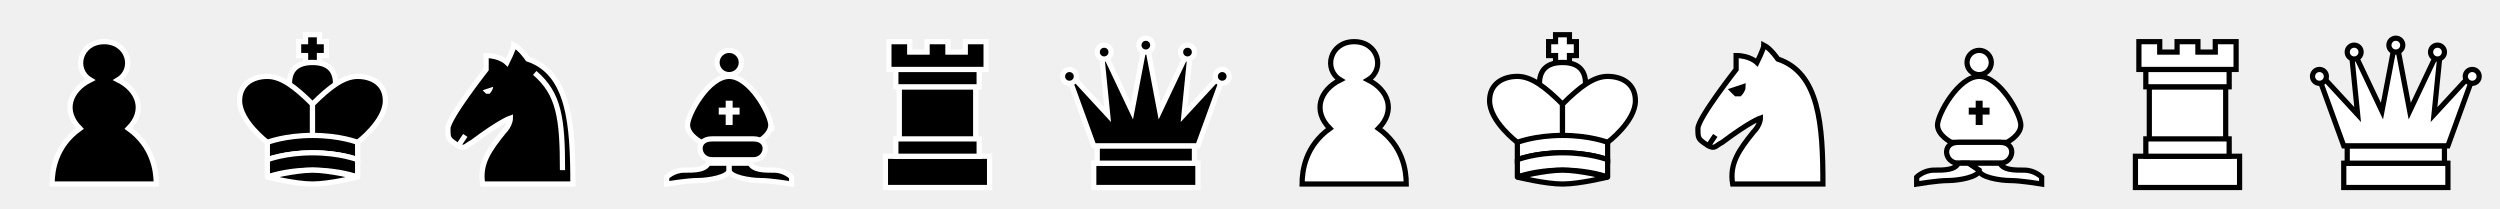
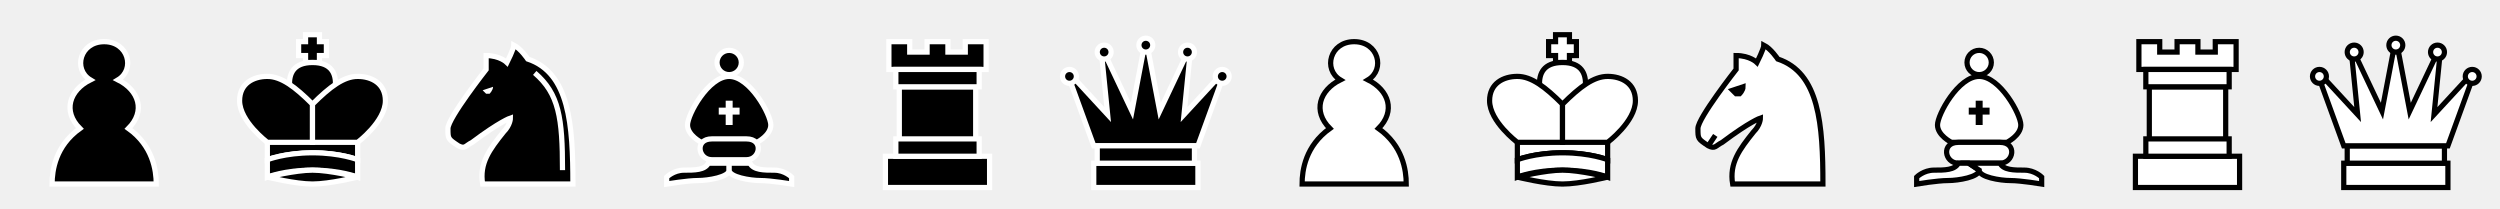
- <svg xmlns="http://www.w3.org/2000/svg" width="720" height="60" viewBox="0 0 720 60" version="1.1" id="svg5">
-   <defs id="defs2" />
-   <g id="layer1">
-     <path style="fill:#000000;fill-opacity:1;stroke:#ffffff;stroke-width:1.5;stroke-linecap:butt;stroke-linejoin:miter;stroke-miterlimit:4;stroke-dasharray:none;stroke-opacity:1" d="m 30,12 c -7,0 -9,8 -4,11 -6,3 -8,9 -3,14 -7,5 -8,12 -8,16 H 45 C 45,49 44,42 37,37 42,32 40,26 34,23 39,20 37,12 30,12 Z" id="path1872" />
-     <rect style="fill:#000000;fill-opacity:1;stroke:#ffffff;stroke-width:1.5;stroke-miterlimit:4;stroke-dasharray:none;stroke-opacity:1;paint-order:fill markers stroke" id="rect17431-92" width="30" height="9" x="255" y="45" />
-     <rect style="fill:#000000;fill-opacity:1;stroke:#ffffff;stroke-width:1.5;stroke-miterlimit:4;stroke-dasharray:none;stroke-opacity:1;paint-order:fill markers stroke" id="rect17431-92-2" width="22" height="16" x="259" y="25" />
-     <rect style="fill:#000000;fill-opacity:1;stroke:#ffffff;stroke-width:1.5;stroke-miterlimit:4;stroke-dasharray:none;stroke-opacity:1;paint-order:fill markers stroke" id="rect17431-92-3" width="24" height="5" x="258" y="40" />
-     <rect style="fill:#000000;fill-opacity:1;stroke:#ffffff;stroke-width:1.5;stroke-miterlimit:4;stroke-dasharray:none;stroke-opacity:1;paint-order:fill markers stroke" id="rect17431-92-7" width="24" height="5" x="258" y="20" />
-     <rect style="fill:#000000;fill-opacity:1;stroke:#ffffff;stroke-width:1.5;stroke-miterlimit:4;stroke-dasharray:none;stroke-opacity:1;paint-order:fill markers stroke" id="rect17431-922-1" width="30" height="7" x="315" y="47" />
-     <rect style="fill:#000000;fill-opacity:1;stroke:#ffffff;stroke-width:1.5;stroke-miterlimit:4;stroke-dasharray:none;stroke-opacity:1;paint-order:fill markers stroke" id="rect17431-9-8" width="28" height="5" x="316" y="42" />
-     <path style="fill:#000000;fill-opacity:1;stroke:#ffffff;stroke-width:1.5;stroke-linecap:butt;stroke-linejoin:miter;stroke-miterlimit:4;stroke-dasharray:none;stroke-opacity:1" d="m 139,53 h 26 c 0,-17 -1,-32 -13,-36 0,0 -2,-3 -4,-4 0,1 -2,5 -2,5 0,0 -2,-2 -6,-2 v 4 c 0,0 -11,14 -11,17 0,3 0,3 3,5 2,1 2,0 4,-1 8,-6 11,-7 11,-7 0,0 0,2 -2,4 -4,5 -7,9 -6,15 z" id="path21342" />
-     <path style="fill:#ffffff;fill-opacity:1;stroke:none;stroke-width:1.5;stroke-linecap:butt;stroke-linejoin:miter;stroke-opacity:1;stroke-miterlimit:4;stroke-dasharray:none" d="m 139,26 c 0,0 3,-1 3,-1 0,1 -1,2 -1,2 -1,0 0,0 -1,0 z" id="path31201" />
-     <path style="fill:none;stroke:#ffffff;stroke-width:1.5;stroke-linecap:butt;stroke-linejoin:miter;stroke-miterlimit:4;stroke-dasharray:none;stroke-opacity:1" d="m 154,21 c 7,6 8,13 8,28" id="path32851" />
-     <path style="fill:#000000;fill-opacity:1;stroke:#ffffff;stroke-width:1.5;stroke-linecap:butt;stroke-linejoin:miter;stroke-miterlimit:4;stroke-dasharray:none;stroke-opacity:1" d="m 207,37 h 16" id="path48229" />
-     <path style="fill:#000000;fill-opacity:1;stroke:#ffffff;stroke-width:1.5;stroke-linecap:butt;stroke-linejoin:miter;stroke-miterlimit:4;stroke-dasharray:none;stroke-opacity:1" d="m 256,20 h 28 v -8 h -6 v 3 h -5 v -3 h -6 v 3 h -5 v -3 h -6 z" id="path51702" />
-     <path style="fill:#000000;fill-opacity:1;stroke:#ffffff;stroke-width:1.5;stroke-linecap:butt;stroke-linejoin:miter;stroke-miterlimit:4;stroke-dasharray:none;stroke-opacity:1" d="m 315,42 -8,-22 12,13 -2,-20 9,19 4,-21 4,21 9,-19 -2,20 12,-13 -8,22 z" id="path53075" />
-     <circle style="fill:#000000;fill-opacity:1;stroke:#ffffff;stroke-width:1.5;stroke-linecap:round;stroke-linejoin:round;stroke-miterlimit:4;stroke-dasharray:none;stroke-opacity:1;paint-order:fill markers stroke" id="path53992" cx="308" cy="22" r="2" />
-     <circle style="fill:#000000;fill-opacity:1;stroke:#ffffff;stroke-width:1.5;stroke-linecap:round;stroke-linejoin:round;stroke-miterlimit:4;stroke-dasharray:none;stroke-opacity:1;paint-order:fill markers stroke" id="path53992-9" cx="318" cy="15" r="2" />
-     <circle style="fill:#000000;fill-opacity:1;stroke:#ffffff;stroke-width:1.5;stroke-linecap:round;stroke-linejoin:round;stroke-miterlimit:4;stroke-dasharray:none;stroke-opacity:1;paint-order:fill markers stroke" id="path53992-7" cx="330" cy="13" r="2" />
-     <circle style="fill:#000000;fill-opacity:1;stroke:#ffffff;stroke-width:1.5;stroke-linecap:round;stroke-linejoin:round;stroke-miterlimit:4;stroke-dasharray:none;stroke-opacity:1;paint-order:fill markers stroke" id="path53992-3" cx="342" cy="15" r="2" />
-     <circle style="fill:#000000;fill-opacity:1;stroke:#ffffff;stroke-width:1.5;stroke-linecap:round;stroke-linejoin:round;stroke-miterlimit:4;stroke-dasharray:none;stroke-opacity:1;paint-order:fill markers stroke" id="path53992-6" cx="352" cy="22" r="2" />
-     <rect style="fill:#000000;fill-opacity:1;stroke:#000000;stroke-width:1;stroke-miterlimit:4;stroke-dasharray:none;stroke-opacity:1;paint-order:fill markers stroke" id="rect20849-8-6" width="0" height="6" x="567" y="28" ry="0" />
-     <rect style="fill:#000000;fill-opacity:1;stroke:#000000;stroke-width:1;stroke-miterlimit:4;stroke-dasharray:none;stroke-opacity:1;paint-order:fill markers stroke" id="rect21180-7-9" width="6" height="0" x="564" y="30" />
-     <path style="fill:#000000;fill-opacity:1;stroke:#ffffff;stroke-width:1.5;stroke-linecap:butt;stroke-linejoin:miter;stroke-miterlimit:4;stroke-dasharray:none;stroke-opacity:1" d="m 88,10 h 4 v 2 h 2 v 4 h -2 v 2 h -4 v -2 h -2 v -4 h 2 z" id="path4371-3" />
-     <path style="fill:#000000;fill-opacity:1;stroke:#ffffff;stroke-width:1.5;stroke-linecap:butt;stroke-linejoin:miter;stroke-opacity:1;stroke-miterlimit:4;stroke-dasharray:none" d="m 85,31 h 10 c 0,0 6,-13 -5,-13 -11,0 -5,13 -5,13 z" id="path7175" />
-     <path style="fill:#000000;fill-opacity:1;stroke:#ffffff;stroke-width:1.5;stroke-linecap:butt;stroke-linejoin:miter;stroke-opacity:1;stroke-miterlimit:4;stroke-dasharray:none" d="M 90,41 V 30 C 85,25 81,22 77,22 73,22 69,24 69,29 69,35 77,41 77,41 Z" id="path5361-6" />
-     <path style="fill:#000000;fill-opacity:1;stroke:#ffffff;stroke-width:1.5;stroke-linecap:butt;stroke-linejoin:miter;stroke-opacity:1;stroke-miterlimit:4;stroke-dasharray:none" d="M 90,41 V 30 c 5,-5 9,-8 13,-8 4,0 8,2 8,7 C 111,35 103,41 103,41 Z" id="path5361-6-5" />
-     <path style="fill:none;stroke:#ffffff;stroke-width:1.5;stroke-linecap:butt;stroke-linejoin:miter;stroke-opacity:1;stroke-miterlimit:4;stroke-dasharray:none" d="m 132,42 2,-3" id="path15852" />
-     <path style="fill:#ffffff;fill-opacity:1;stroke:#000000;stroke-width:1.5;stroke-linecap:butt;stroke-linejoin:miter;stroke-miterlimit:4;stroke-dasharray:none;stroke-opacity:1" d="m 390,12 c -7,0 -9,8 -4,11 -6,3 -8,9 -3,14 -7,5 -8,12 -8,16 h 30 c 0,-4 -1,-11 -8,-16 5,-5 3,-11 -3,-14 5,-3 3,-11 -4,-11 z" id="path1872-5" />
-     <path style="fill:#ffffff;fill-opacity:1;stroke:#000000;stroke-width:1.5;stroke-linecap:butt;stroke-linejoin:miter;stroke-miterlimit:4;stroke-dasharray:none;stroke-opacity:1" d="m 499,53 h 26 c 0,-17 -1,-32 -13,-36 0,0 -2,-3 -4,-4 0,1 -2,5 -2,5 0,0 -2,-2 -6,-2 v 4 c 0,0 -11,14 -11,17 0,3 0,3 3,5 2,1 2,0 4,-1 8,-6 11,-7 11,-7 0,0 0,2 -2,4 -4,5 -7,9 -6,15 z" id="path21342-7" />
-     <path style="fill:#ffffff;fill-opacity:1;stroke:#000000;stroke-width:1.5;stroke-linecap:butt;stroke-linejoin:miter;stroke-miterlimit:4;stroke-dasharray:none;stroke-opacity:1" d="m 499,26 c 0,0 3,-1 3,-1 0,1 -1,2 -1,2 -1,0 0,0 -1,0 z" id="path31201-0" />
-     <path style="fill:#ffffff;stroke:#000000;stroke-width:1.5;stroke-linecap:butt;stroke-linejoin:miter;stroke-opacity:1;fill-opacity:1;stroke-miterlimit:4;stroke-dasharray:none" d="m 492,42 2,-3" id="path15852-2" />
-     <path style="fill:#000000;fill-opacity:1;stroke:#ffffff;stroke-width:1.5;stroke-linecap:butt;stroke-linejoin:miter;stroke-opacity:1;stroke-miterlimit:4;stroke-dasharray:none" d="m 77,41 v 5 c 0,0 5.068,-1.912 13,-2 C 98,44 103,46 103,46 V 41 C 103,41 98,39 90,39 82,39 77,41 77,41 Z" id="path3230" />
-     <path style="fill:#000000;fill-opacity:1;stroke:#ffffff;stroke-width:1.5;stroke-linecap:butt;stroke-linejoin:round;stroke-opacity:1;stroke-miterlimit:4;stroke-dasharray:none" d="m 77,46 v 5 c 0,0 5,-2 13,-2 C 98,49 103,51 103,51 V 46 C 103,46 98,44 90,44 82,44 77,46 77,46 Z" id="path3230-7" />
-     <path style="fill:#000000;fill-opacity:1;stroke:#ffffff;stroke-width:1.5;stroke-linecap:butt;stroke-linejoin:bevel;stroke-miterlimit:4;stroke-dasharray:none;stroke-opacity:1" d="m 77,51 c 0,0 8,-2 13,-2 5,0 13,2 13,2 0,0 -8,2 -13,2 -5,0 -13,-2 -13,-2 z" id="path5071" />
-     <rect style="fill:#ffffff;fill-opacity:1;stroke:#000000;stroke-width:1.5;stroke-miterlimit:4;stroke-dasharray:none;stroke-opacity:1;paint-order:fill markers stroke" id="rect17431-92-35" width="30" height="9" x="615" y="45" />
-     <rect style="fill:#ffffff;fill-opacity:1;stroke:#000000;stroke-width:1.5;stroke-miterlimit:4;stroke-dasharray:none;stroke-opacity:1;paint-order:fill markers stroke" id="rect17431-92-2-6" width="22" height="16" x="619" y="25" />
-     <rect style="fill:#ffffff;fill-opacity:1;stroke:#000000;stroke-width:1.5;stroke-miterlimit:4;stroke-dasharray:none;stroke-opacity:1;paint-order:fill markers stroke" id="rect17431-92-3-2" width="24" height="5" x="618" y="40" />
-     <rect style="fill:#ffffff;fill-opacity:1;stroke:#000000;stroke-width:1.5;stroke-miterlimit:4;stroke-dasharray:none;stroke-opacity:1;paint-order:fill markers stroke" id="rect17431-92-7-9" width="24" height="5" x="618" y="20" />
-     <rect style="fill:#ffffff;fill-opacity:1;stroke:#000000;stroke-width:1.5;stroke-miterlimit:4;stroke-dasharray:none;stroke-opacity:1;paint-order:fill markers stroke" id="rect17431-922-1-1" width="30" height="7" x="675" y="47" />
-     <rect style="fill:#ffffff;fill-opacity:1;stroke:#000000;stroke-width:1.5;stroke-miterlimit:4;stroke-dasharray:none;stroke-opacity:1;paint-order:fill markers stroke" id="rect17431-9-8-2" width="28" height="5" x="676" y="42" />
-     <path style="fill:#ffffff;fill-opacity:1;stroke:#000000;stroke-width:1.5;stroke-linecap:butt;stroke-linejoin:miter;stroke-miterlimit:4;stroke-dasharray:none;stroke-opacity:1" d="m 616,20 h 28 v -8 h -6 v 3 h -5 v -3 h -6 v 3 h -5 v -3 h -6 z" id="path51702-7" />
-     <path style="fill:#ffffff;fill-opacity:1;stroke:#000000;stroke-width:1.5;stroke-linecap:butt;stroke-linejoin:miter;stroke-miterlimit:4;stroke-dasharray:none;stroke-opacity:1" d="m 675,42 -8,-22 12,13 -2,-20 9,19 4,-21 4,21 9,-19 -2,20 12,-13 -8,22 z" id="path53075-0" />
-     <circle style="fill:#ffffff;fill-opacity:1;stroke:#000000;stroke-width:1.5;stroke-linecap:round;stroke-linejoin:round;stroke-miterlimit:4;stroke-dasharray:none;stroke-opacity:1;paint-order:fill markers stroke" id="path53992-93" cx="668" cy="22" r="2" />
-     <circle style="fill:#ffffff;fill-opacity:1;stroke:#000000;stroke-width:1.5;stroke-linecap:round;stroke-linejoin:round;stroke-miterlimit:4;stroke-dasharray:none;stroke-opacity:1;paint-order:fill markers stroke" id="path53992-9-6" cx="678" cy="15" r="2" />
-     <circle style="fill:#ffffff;fill-opacity:1;stroke:#000000;stroke-width:1.5;stroke-linecap:round;stroke-linejoin:round;stroke-miterlimit:4;stroke-dasharray:none;stroke-opacity:1;paint-order:fill markers stroke" id="path53992-7-0" cx="690" cy="13" r="2" />
-     <circle style="fill:#ffffff;fill-opacity:1;stroke:#000000;stroke-width:1.5;stroke-linecap:round;stroke-linejoin:round;stroke-miterlimit:4;stroke-dasharray:none;stroke-opacity:1;paint-order:fill markers stroke" id="path53992-3-6" cx="702" cy="15" r="2" />
-     <circle style="fill:#ffffff;fill-opacity:1;stroke:#000000;stroke-width:1.5;stroke-linecap:round;stroke-linejoin:round;stroke-miterlimit:4;stroke-dasharray:none;stroke-opacity:1;paint-order:fill markers stroke" id="path53992-6-2" cx="712" cy="22" r="2" />
-     <path style="fill:#ffffff;fill-opacity:1;stroke:#000000;stroke-width:1.5;stroke-linecap:butt;stroke-linejoin:miter;stroke-miterlimit:4;stroke-dasharray:none;stroke-opacity:1" d="m 448,10 h 4 v 2 h 2 v 4 h -2 v 2 h -4 v -2 h -2 v -4 h 2 z" id="path4371-3-6" />
-     <path style="fill:#ffffff;fill-opacity:1;stroke:#000000;stroke-width:1.5;stroke-linecap:butt;stroke-linejoin:miter;stroke-opacity:1;stroke-miterlimit:4;stroke-dasharray:none" d="m 445,31 h 10 c 0,0 6,-13 -5,-13 -11,0 -5,13 -5,13 z" id="path7175-1" />
-     <path style="fill:#ffffff;fill-opacity:1;stroke:#000000;stroke-width:1.5;stroke-linecap:butt;stroke-linejoin:miter;stroke-opacity:1;stroke-miterlimit:4;stroke-dasharray:none" d="M 450,41 V 30 c -5,-5 -9,-8 -13,-8 -4,0 -8,2 -8,7 C 429,35 437,41 437,41 Z" id="path5361-6-8" />
-     <path style="fill:#ffffff;fill-opacity:1;stroke:#000000;stroke-width:1.5;stroke-linecap:butt;stroke-linejoin:miter;stroke-opacity:1;stroke-miterlimit:4;stroke-dasharray:none" d="M 450,41 V 30 c 5,-5 9,-8 13,-8 4,0 8,2 8,7 C 471,35 463,41 463,41 Z" id="path5361-6-5-7" />
-     <path style="fill:#ffffff;fill-opacity:1;stroke:#000000;stroke-width:1.5;stroke-linecap:butt;stroke-linejoin:miter;stroke-opacity:1;stroke-miterlimit:4;stroke-dasharray:none" d="m 437,41 v 5 c 0,0 5,-2 13,-2 C 458,44 463,46 463,46 v -5 c 0,0 -5,-2 -13,-2 C 442,39 437,41 437,41 Z" id="path3230-9" />
-     <path style="fill:#ffffff;fill-opacity:1;stroke:#000000;stroke-width:1.5;stroke-linecap:butt;stroke-linejoin:round;stroke-opacity:1;stroke-miterlimit:4;stroke-dasharray:none" d="m 437,46 v 5 c 0,0 5,-2 13,-2 C 458,49 463,51 463,51 v -5 c 0,0 -5,-2 -13,-2 C 442,44 437,46 437,46 Z" id="path3230-7-2" />
-     <path style="fill:#ffffff;fill-opacity:1;stroke:#000000;stroke-width:1.5;stroke-linecap:butt;stroke-linejoin:miter;stroke-miterlimit:4;stroke-dasharray:none;stroke-opacity:1" d="m 437,51 c 0,0 8,-2 13,-2 5,0 13,2 13,2 0,0 -8,2 -13,2 -5,0 -13,-2 -13,-2 z" id="path5071-0" />
-     <path style="fill:#ffffff;stroke:#000000;stroke-width:1.5;stroke-linecap:butt;stroke-linejoin:miter;stroke-miterlimit:4;stroke-dasharray:none;stroke-opacity:1;fill-opacity:1" d="m 570,22 c -6,0 -12,11 -12,14 0,3 4,5 4,5 h 16 c 0,0 4,-2 4,-5 0,-3 -6,-14 -12,-14 z" id="path9129" />
-     <circle style="fill:#ffffff;fill-opacity:1;stroke:#000000;stroke-width:1.5;stroke-linecap:round;stroke-linejoin:round;stroke-miterlimit:4;stroke-dasharray:none;stroke-opacity:1;paint-order:fill markers stroke" id="path9607" cx="570" cy="18" r="3.5" />
-     <path style="fill:#ffffff;stroke:#000000;stroke-width:1.5;stroke-linecap:butt;stroke-linejoin:miter;stroke-miterlimit:4;stroke-dasharray:none;stroke-opacity:1;fill-opacity:1" d="m 564,41 c -5,0 -4,6 0,6 L 576,47 c 4,0 5,-6 0,-6 z" id="path9722" />
-     <path style="fill:#ffffff;stroke:#000000;stroke-width:1.5;stroke-linecap:butt;stroke-linejoin:miter;stroke-miterlimit:4;stroke-dasharray:none;stroke-opacity:1;fill-opacity:1" d="m 564,47 c -1,2 -4,2 -7,2 -3,0 -5,2 -5,2 v 2 c 0,0 6,-1 9,-1 3,0 9,-1 9,-3 L 567,47 Z" id="path10080" />
-     <path style="fill:#ffffff;stroke:#000000;stroke-width:1.5;stroke-linecap:butt;stroke-linejoin:miter;stroke-miterlimit:4;stroke-dasharray:none;stroke-opacity:1;fill-opacity:1" d="m 576,47 c 1,2 4,2 7,2 3,0 5,2 5,2 v 2 c 0,0 -6,-1 -9,-1 -3,0 -9,-1 -9,-3 L 567,47 Z" id="path10080-2" />
-     <path style="fill:#000000;fill-opacity:1;stroke:#ffffff;stroke-width:1.5;stroke-linecap:butt;stroke-linejoin:miter;stroke-miterlimit:4;stroke-dasharray:none;stroke-opacity:1" d="m 210,22 c -6,0 -12,11 -12,14 0,3 4,5 4,5 h 16 c 0,0 4,-2 4,-5 0,-3 -6,-14 -12,-14 z" id="path9129-5" />
-     <circle style="fill:#000000;fill-opacity:1;stroke:#ffffff;stroke-width:1.5;stroke-linecap:round;stroke-linejoin:round;stroke-miterlimit:4;stroke-dasharray:none;stroke-opacity:1;paint-order:fill markers stroke" id="path9607-9" cx="210" cy="18" r="3.5" />
-     <path style="fill:#000000;fill-opacity:1;stroke:#ffffff;stroke-width:1.5;stroke-linecap:butt;stroke-linejoin:miter;stroke-miterlimit:4;stroke-dasharray:none;stroke-opacity:1" d="m 205,40 c -5,0 -4,6 0,6 h 12 c 4,0 5,-6 0,-6 z" id="path9722-2" />
-     <path style="fill:#000000;fill-opacity:1;stroke:#ffffff;stroke-width:1.5;stroke-linecap:butt;stroke-linejoin:miter;stroke-miterlimit:4;stroke-dasharray:none;stroke-opacity:1" d="m 204,47 c -1,2 -4,2 -7,2 -3,0 -5,2 -5,2 v 2 c 0,0 6,-1 9,-1 3,0 9,-1 9,-3 v -2 z" id="path10080-28" />
-     <path style="fill:#000000;fill-opacity:1;stroke:#ffffff;stroke-width:1.5;stroke-linecap:butt;stroke-linejoin:miter;stroke-miterlimit:4;stroke-dasharray:none;stroke-opacity:1" d="m 216,47 c 1,2 4,2 7,2 3,0 5,2 5,2 v 2 c 0,0 -6,-1 -9,-1 -3,0 -9,-1 -9,-3 v -2 z" id="path10080-2-9" />
-     <rect style="fill:#ffffff;fill-opacity:1;stroke:none;stroke-width:1.5;stroke-miterlimit:4;stroke-dasharray:none;stroke-opacity:1;paint-order:fill markers stroke" id="rect20849-8-0-3" width="2" height="7" x="209" y="29" ry="0" />
-     <rect style="fill:#ffffff;fill-opacity:1;stroke:none;stroke-width:1.5;stroke-miterlimit:4;stroke-dasharray:none;stroke-opacity:1;paint-order:fill markers stroke" id="rect21180-7-6-7" width="6" height="2" x="207" y="31" />
-     <rect style="fill:#000000;fill-opacity:1;stroke:none;stroke-width:1.5;stroke-miterlimit:4;stroke-dasharray:none;stroke-opacity:1;paint-order:fill markers stroke" id="rect20849-8-0" width="2" height="7" x="569" y="29" ry="0" />
-     <rect style="fill:#000000;fill-opacity:1;stroke:none;stroke-width:1.5;stroke-miterlimit:4;stroke-dasharray:none;stroke-opacity:1;paint-order:fill markers stroke" id="rect21180-7-6" width="6" height="2" x="567" y="31" />
+ <svg xmlns="http://www.w3.org/2000/svg" width="720" height="60" viewBox="0 0 720 60" version="1.1">
+   <defs />
+   <g>
+     <path style="stroke:#ffffff;stroke-width:1.5" d="m 30,12 c -7,0 -9,8 -4,11 -6,3 -8,9 -3,14 -7,5 -8,12 -8,16 H 45 C 45,49 44,42 37,37 42,32 40,26 34,23 39,20 37,12 30,12 Z" />
+     <path style="stroke:#ffffff;stroke-width:1.5" d="m 77,41 v 5 c 0,0 5.068,-1.912 13,-2 C 98,44 103,46 103,46 V 41 C 103,41 98,39 90,39 82,39 77,41 77,41 Z" />
+     <path style="stroke:#ffffff;stroke-width:1.5" d="m 77,46 v 5 c 0,0 5,-2 13,-2 C 98,49 103,51 103,51 V 46 C 103,46 98,44 90,44 82,44 77,46 77,46 Z" />
+     <path style="stroke:#ffffff;stroke-width:1.5" d="m 77,51 c 0,0 8,-2 13,-2 5,0 13,2 13,2 0,0 -8,2 -13,2 -5,0 -13,-2 -13,-2 z" />
+     <path style="stroke:#ffffff;stroke-width:1.5" d="m 88,10 h 4 v 2 h 2 v 4 h -2 v 2 h -4 v -2 h -2 v -4 h 2 z" />
+     <path style="stroke:#ffffff;stroke-width:1.5" d="m 85,31 h 10 c 0,0 6,-13 -5,-13 -11,0 -5,13 -5,13 z" />
+     <path style="stroke:#ffffff;stroke-width:1.5" d="M 90,41 V 30 C 85,25 81,22 77,22 73,22 69,24 69,29 69,35 77,41 77,41 Z" />
+     <path style="stroke:#ffffff;stroke-width:1.5" d="M 90,41 V 30 c 5,-5 9,-8 13,-8 4,0 8,2 8,7 C 111,35 103,41 103,41 Z" />
+     <path style="fill:none;stroke:#ffffff;stroke-width:1.5" d="m 132,42 2,-3" />
+     <path style="stroke:#ffffff;stroke-width:1.5" d="m 139,53 h 26 c 0,-17 -1,-32 -13,-36 0,0 -2,-3 -4,-4 0,1 -2,5 -2,5 0,0 -2,-2 -6,-2 v 4 c 0,0 -11,14 -11,17 0,3 0,3 3,5 2,1 2,0 4,-1 8,-6 11,-7 11,-7 0,0 0,2 -2,4 -4,5 -7,9 -6,15 z" />
+     <path style="fill:#ffffff;stroke:none" d="m 139,26 c 0,0 3,-1 3,-1 0,1 -1,2 -1,2 -1,0 0,0 -1,0 z" />
+     <path style="fill:none;stroke:#ffffff;stroke-width:1.5" d="m 154,21 c 7,6 8,13 8,28" />
+     <path style="stroke:#ffffff;stroke-width:1.5" d="m 210,22 c -6,0 -12,11 -12,14 0,3 4,5 4,5 h 16 c 0,0 4,-2 4,-5 0,-3 -6,-14 -12,-14 z" />
+     <circle style="stroke:#ffffff;stroke-width:1.5" cx="210" cy="18" r="3.5" />
+     <path style="stroke:#ffffff;stroke-width:1.5" d="m 205,40 c -5,0 -4,6 0,6 h 10 c 4,0 5,-6 0,-6 z" />
+     <path style="stroke:#ffffff;stroke-width:1.5" d="m 204,47 c -1,2 -4,2 -7,2 -3,0 -5,2 -5,2 v 2 c 0,0 6,-1 9,-1 3,0 9,-1 9,-3 v -2 z" />
+     <path style="stroke:#ffffff;stroke-width:1.5" d="m 216,47 c 1,2 4,2 7,2 3,0 5,2 5,2 v 2 c 0,0 -6,-1 -9,-1 -3,0 -9,-1 -9,-3 v -2 z" />
+     <rect style="fill:#ffffff;stroke:none" width="2" height="7" x="209" y="29" ry="0" />
+     <rect style="fill:#ffffff;stroke:none" width="6" height="2" x="207" y="31" />
+     <path style="fill:#000000;stroke:#ffffff;stroke-width:1.5" d="m 256,20 h 28 v -8 h -6 v 3 h -5 v -3 h -6 v 3 h -5 v -3 h -6 z" />
+     <rect style="stroke:#ffffff;stroke-width:1.5" width="30" height="9" x="255" y="45" />
+     <rect style="stroke:#ffffff;stroke-width:1.5" width="22" height="16" x="259" y="25" />
+     <rect style="stroke:#ffffff;stroke-width:1.5" width="24" height="5" x="258" y="40" />
+     <rect style="stroke:#ffffff;stroke-width:1.5" width="24" height="5" x="258" y="20" />
+     <path style="stroke:#ffffff;stroke-width:1.5" d="m 315,42 -8,-22 12,13 -2,-20 9,19 4,-21 4,21 9,-19 -2,20 12,-13 -8,22 z" />
+     <rect style="stroke:#ffffff;stroke-width:1.5" width="30" height="7" x="315" y="47" />
+     <rect style="stroke:#ffffff;stroke-width:1.5" width="28" height="5" x="316" y="42" />
+     <circle style="stroke:#ffffff;stroke-width:1.5" cx="308" cy="22" r="2" />
+     <circle style="stroke:#ffffff;stroke-width:1.5" cx="318" cy="15" r="2" />
+     <circle style="stroke:#ffffff;stroke-width:1.5" cx="330" cy="13" r="2" />
+     <circle style="stroke:#ffffff;stroke-width:1.5" cx="342" cy="15" r="2" />
+     <circle style="stroke:#ffffff;stroke-width:1.5" cx="352" cy="22" r="2" />
+     <path style="fill:#ffffff;stroke:#000000;stroke-width:1.5" d="m 390,12 c -7,0 -9,8 -4,11 -6,3 -8,9 -3,14 -7,5 -8,12 -8,16 h 30 c 0,-4 -1,-11 -8,-16 5,-5 3,-11 -3,-14 5,-3 3,-11 -4,-11 z" />
+     <path style="fill:#ffffff;stroke:#000000;stroke-width:1.5" d="m 437,41 v 5 c 0,0 5,-2 13,-2 C 458,44 463,46 463,46 v -5 c 0,0 -5,-2 -13,-2 C 442,39 437,41 437,41 Z" />
+     <path style="fill:#ffffff;stroke:#000000;stroke-width:1.5" d="m 437,46 v 5 c 0,0 5,-2 13,-2 C 458,49 463,51 463,51 v -5 c 0,0 -5,-2 -13,-2 C 442,44 437,46 437,46 Z" />
+     <path style="fill:#ffffff;stroke:#000000;stroke-width:1.5" d="m 437,51 c 0,0 8,-2 13,-2 5,0 13,2 13,2 0,0 -8,2 -13,2 -5,0 -13,-2 -13,-2 z" />
+     <path style="fill:#ffffff;stroke:#000000;stroke-width:1.5" d="m 448,10 h 4 v 2 h 2 v 4 h -2 v 2 h -4 v -2 h -2 v -4 h 2 z" />
+     <path style="fill:#ffffff;stroke:#000000;stroke-width:1.5" d="m 445,31 h 10 c 0,0 6,-13 -5,-13 -11,0 -5,13 -5,13 z" />
+     <path style="fill:#ffffff;stroke:#000000;stroke-width:1.5" d="M 450,41 V 30 c -5,-5 -9,-8 -13,-8 -4,0 -8,2 -8,7 C 429,35 437,41 437,41 Z" />
+     <path style="fill:#ffffff;stroke:#000000;stroke-width:1.5" d="M 450,41 V 30 c 5,-5 9,-8 13,-8 4,0 8,2 8,7 C 471,35 463,41 463,41 Z" />
+     <path style="fill:#ffffff;stroke:#000000;stroke-width:1.5" d="m 499,53 h 26 c 0,-17 -1,-32 -13,-36 0,0 -2,-3 -4,-4 0,1 -2,5 -2,5 0,0 -2,-2 -6,-2 v 4 c 0,0 -11,14 -11,17 0,3 0,3 3,5 2,1 2,0 4,-1 8,-6 11,-7 11,-7 0,0 0,2 -2,4 -4,5 -7,9 -6,15 z" />
+     <path style="fill:#ffffff;stroke:#000000;stroke-width:1.5" d="m 499,26 c 0,0 3,-1 3,-1 0,1 -1,2 -1,2 -1,0 0,0 -1,0 z" />
+     <path style="fill:#ffffff;stroke:#000000;stroke-width:1.5" d="m 492,42 2,-3" />
+     <path style="fill:#ffffff;stroke:#000000;stroke-width:1.5" d="m 570,22 c -6,0 -12,11 -12,14 0,3 4,5 4,5 h 16 c 0,0 4,-2 4,-5 0,-3 -6,-14 -12,-14 z" />
+     <circle style="fill:#ffffff;stroke:#000000;stroke-width:1.5" cx="570" cy="18" r="3.5" />
+     <path style="fill:#ffffff;stroke:#000000;stroke-width:1.5" d="m 564,41 c -5,0 -4,6 0,6 L 576,47 c 4,0 5,-6 0,-6 z" />
+     <path style="fill:#ffffff;stroke:#000000;stroke-width:1.5" d="m 564,47 c -1,2 -4,2 -7,2 -3,0 -5,2 -5,2 v 2 c 0,0 6,-1 9,-1 3,0 9,-1 9,-3 L 567,47 Z" />
+     <path style="fill:#ffffff;stroke:#000000;stroke-width:1.5" d="m 576,47 c 1,2 4,2 7,2 3,0 5,2 5,2 v 2 c 0,0 -6,-1 -9,-1 -3,0 -9,-1 -9,-3 L 567,47 Z" />
+     <rect style="fill:#000000;stroke:none" width="2" height="7" x="569" y="29" />
+     <rect style="fill:#000000;stroke:none" width="6" height="2" x="567" y="31" />
+     <rect style="fill:#ffffff;stroke:#000000;stroke-width:1.5" width="30" height="9" x="615" y="45" />
+     <path style="fill:#ffffff;stroke:#000000;stroke-width:1.5" d="m 616,20 h 28 v -8 h -6 v 3 h -5 v -3 h -6 v 3 h -5 v -3 h -6 z" />
+     <rect style="fill:#ffffff;stroke:#000000;stroke-width:1.5" width="22" height="16" x="619" y="25" />
+     <rect style="fill:#ffffff;stroke:#000000;stroke-width:1.5" width="24" height="5" x="618" y="40" />
+     <rect style="fill:#ffffff;stroke:#000000;stroke-width:1.5" width="24" height="5" x="618" y="20" />
+     <rect style="fill:#ffffff;stroke:#000000;stroke-width:1.5" width="30" height="7" x="675" y="47" />
+     <rect style="fill:#ffffff;stroke:#000000;stroke-width:1.5" width="28" height="5" x="676" y="42" />
+     <path style="fill:#ffffff;stroke:#000000;stroke-width:1.5" d="m 675,42 -8,-22 12,13 -2,-20 9,19 4,-21 4,21 9,-19 -2,20 12,-13 -8,22 z" />
+     <circle style="fill:#ffffff;stroke:#000000;stroke-width:1.5" cx="668" cy="22" r="2" />
+     <circle style="fill:#ffffff;stroke:#000000;stroke-width:1.5" cx="678" cy="15" r="2" />
+     <circle style="fill:#ffffff;stroke:#000000;stroke-width:1.5" cx="690" cy="13" r="2" />
+     <circle style="fill:#ffffff;stroke:#000000;stroke-width:1.5" cx="702" cy="15" r="2" />
+     <circle style="fill:#ffffff;stroke:#000000;stroke-width:1.5" cx="712" cy="22" r="2" />
  </g>
</svg>
